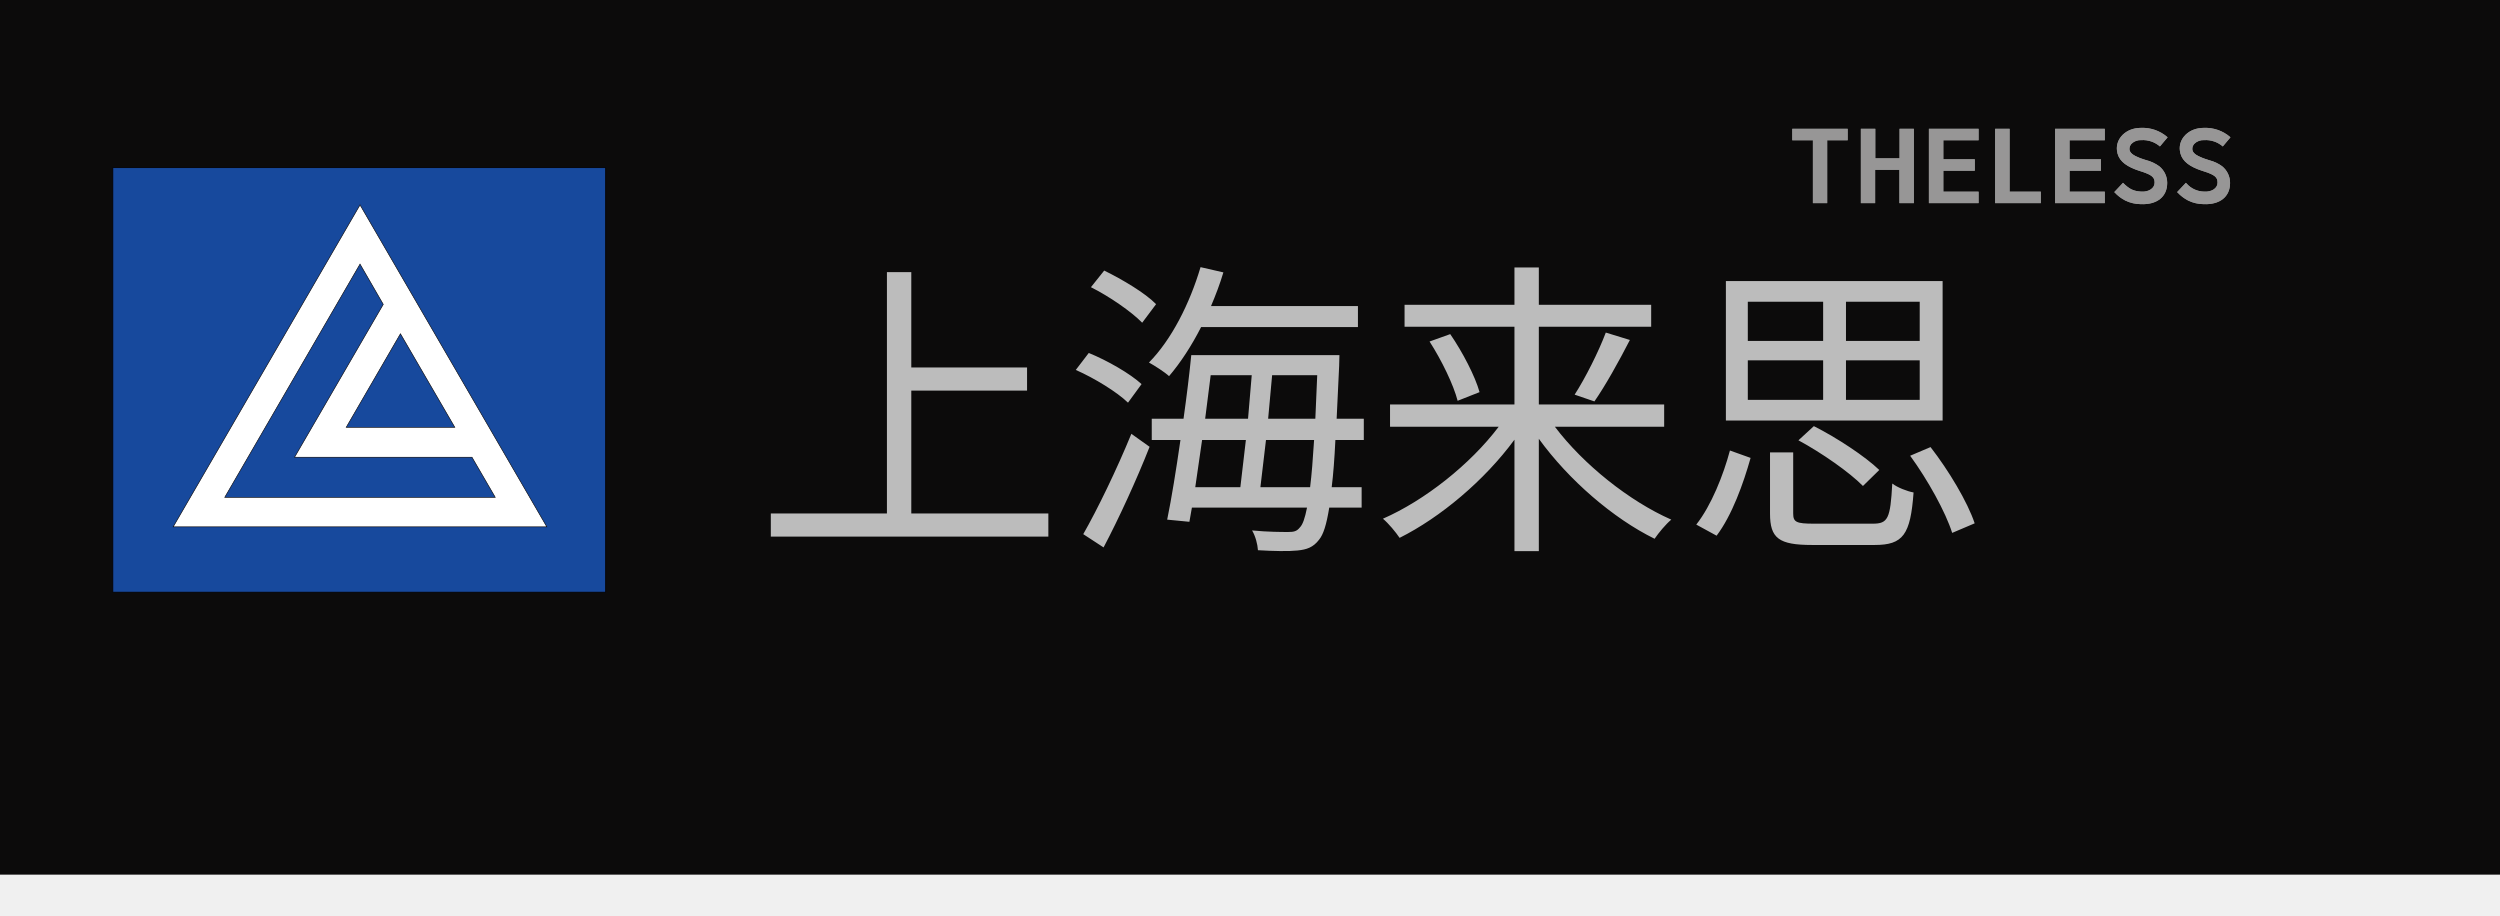
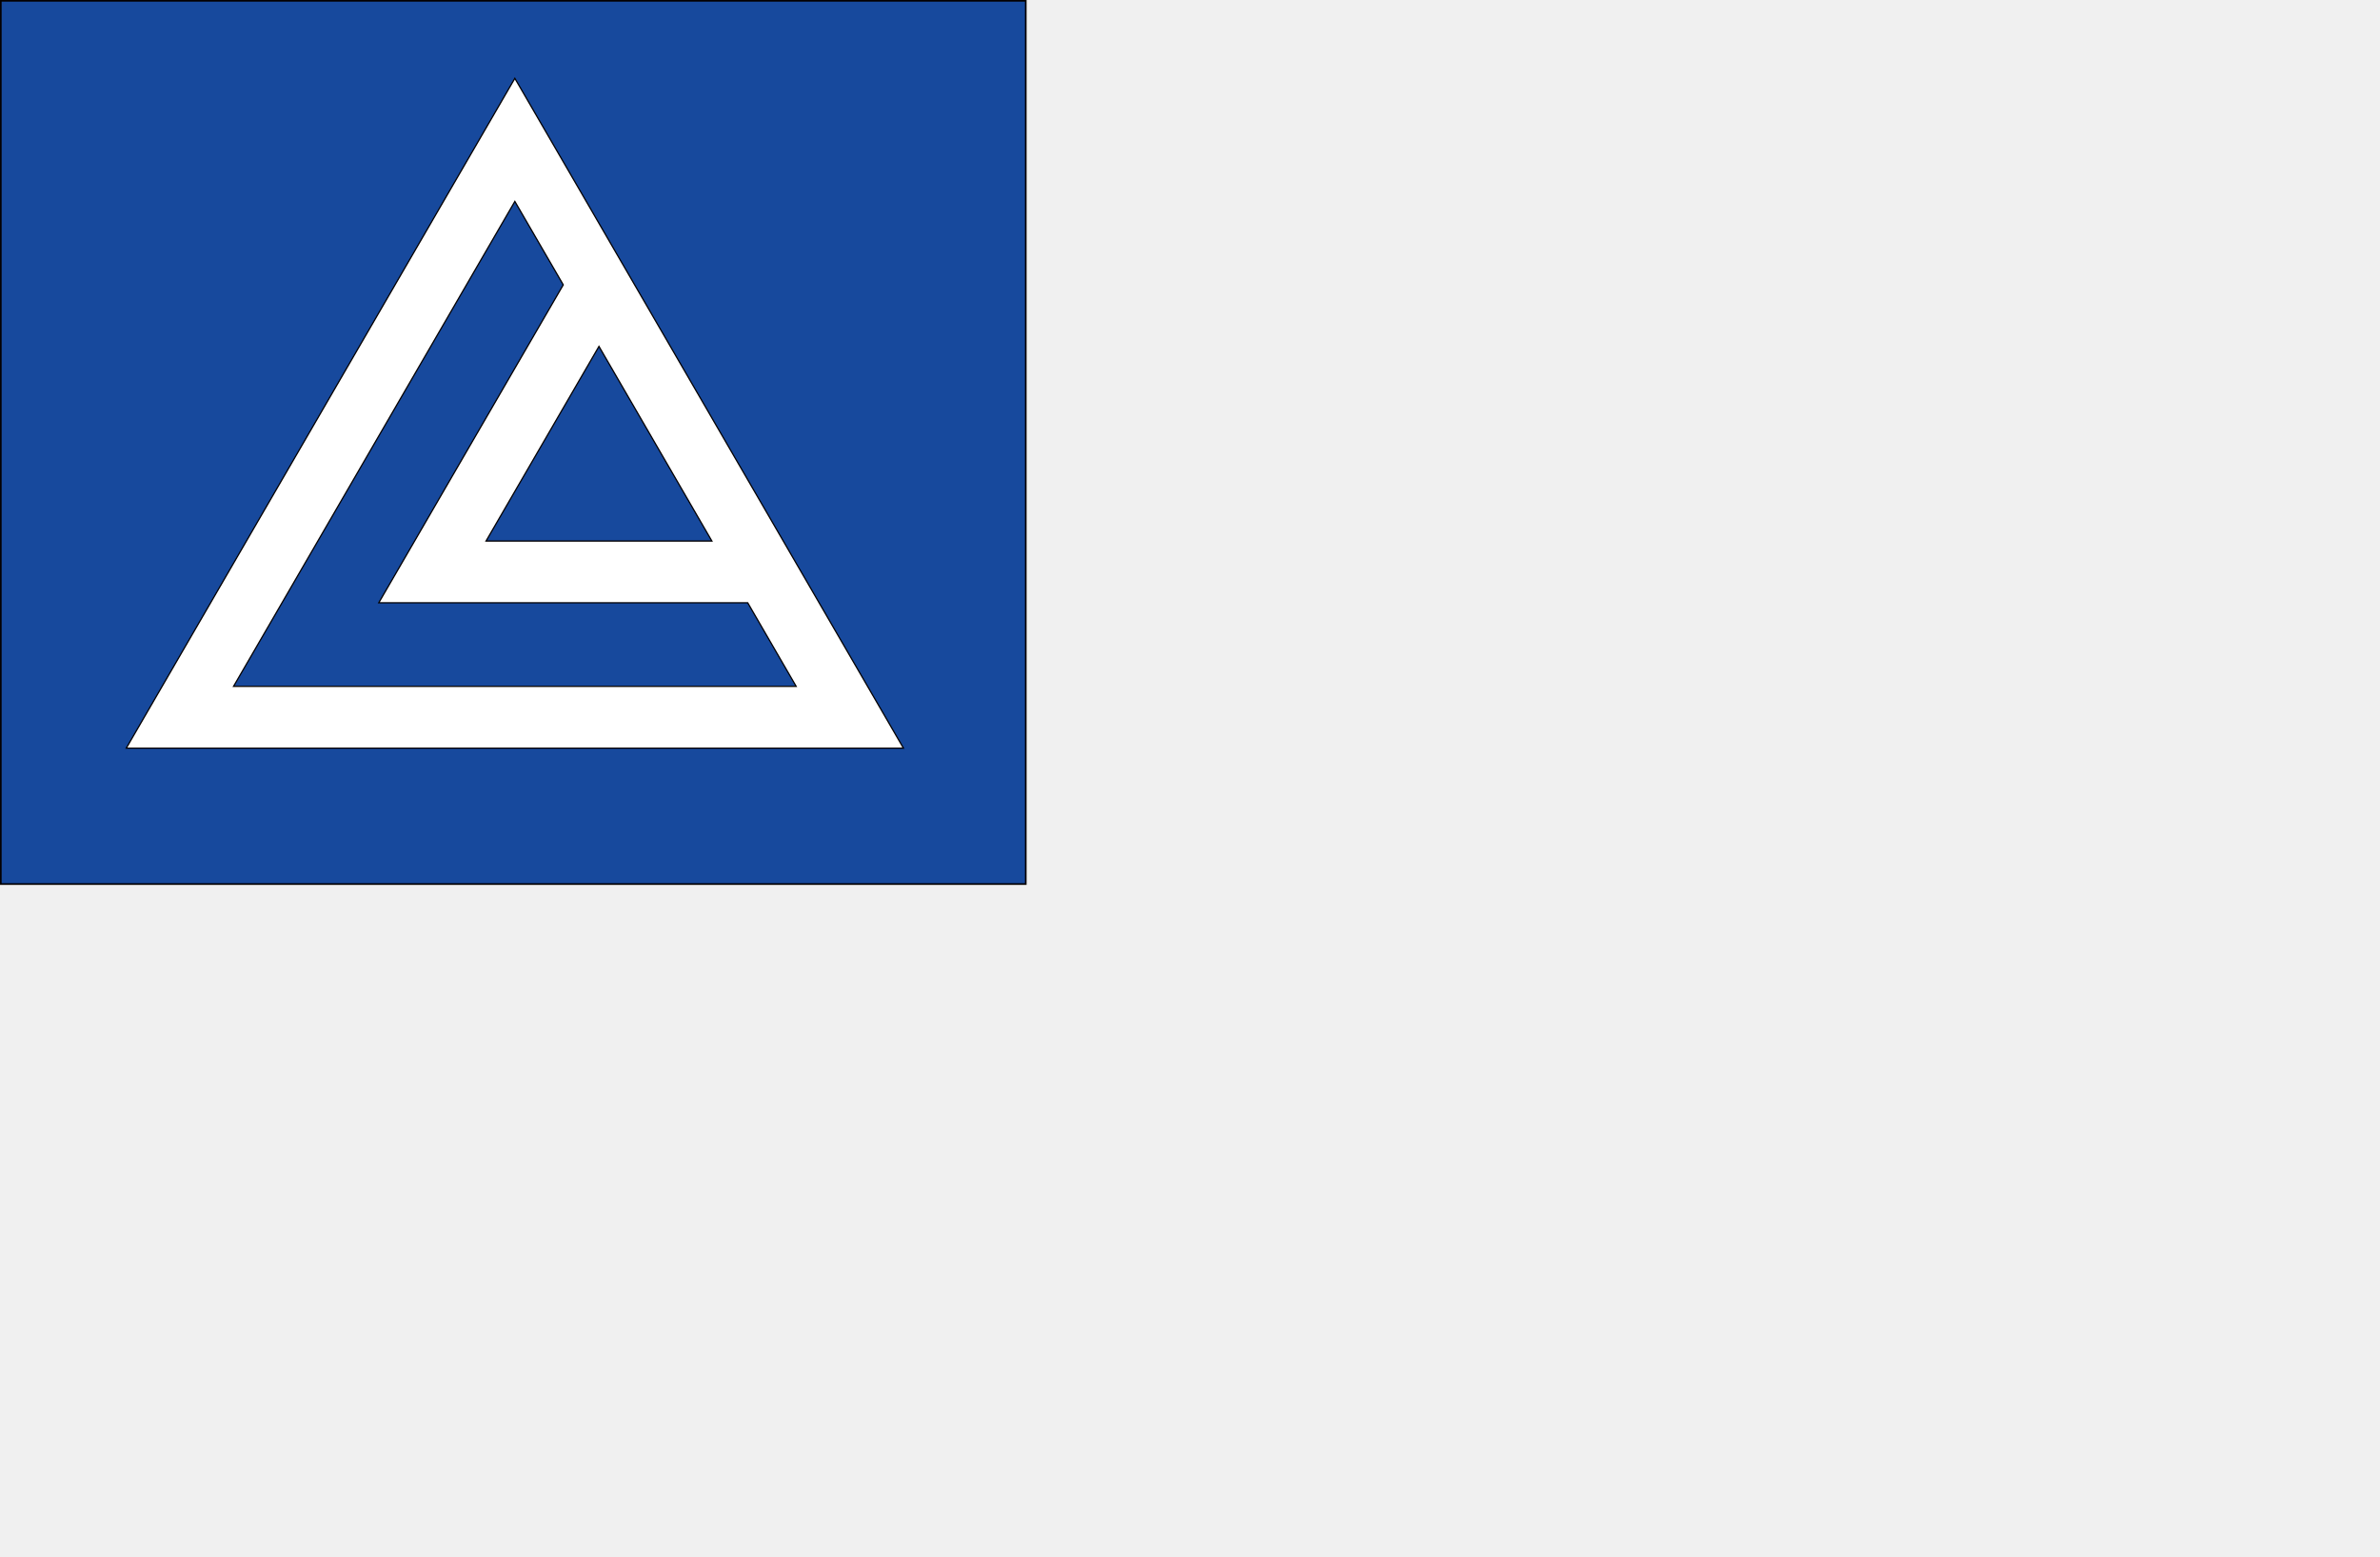
- <svg xmlns="http://www.w3.org/2000/svg" viewBox="0 0 686 251.2">
+ <svg xmlns="http://www.w3.org/2000/svg" viewBox="0 0 1366.6 893.5">
  <defs>
-     <style>.cls-1,.cls-5,.cls-7{fill:#f3f3f3;}.cls-1{clip-rule:evenodd;}.cls-10,.cls-12,.cls-2{fill:#fff;}.cls-13,.cls-2,.cls-9{stroke:#040000;}.cls-12,.cls-13,.cls-2,.cls-9{stroke-miterlimit:10;}.cls-12,.cls-13,.cls-2{stroke-width:0.16px;}.cls-3{fill:#0c0b0b;}.cls-4{opacity:0.6;}.cls-5{fill-rule:evenodd;}.cls-6{clip-path:url(#clip-path);}.cls-8{opacity:0.8;font-size:84.7px;fill:#e9e9e9;font-family:SourceHanSansCN-Regular-GBpc-EUC-H, Source Han Sans CN;}.cls-9{fill:#17499d;stroke-width:0.22px;}.cls-11{clip-path:url(#clip-path-2);}.cls-12{stroke:#006536;}.cls-13{fill:none;}</style>
+     <style>.cls-1,.cls-3,.cls-5{fill:#fff;}.cls-1,.cls-2,.cls-6{stroke:#040000;}.cls-1,.cls-2,.cls-5,.cls-6{stroke-miterlimit:10;}.cls-1,.cls-5,.cls-6{stroke-width:0.71px;}.cls-2{fill:#17499d;stroke-width:0.94px;}.cls-4{clip-path:url(#clip-path);}.cls-5{stroke:#006536;}.cls-6{fill:none;}</style>
    <clipPath id="clip-path">
-       <path class="cls-1" d="M507,35.35v3.14h-5.62V55.74h-3.92V38.49H491.8V35.35Zm44.43,0V52.6H560v3.14H547.47V35.35Zm-36.85,0v8.1h6.66v-8.1h3.92V55.74H521.2V46.59h-6.66v9.15h-3.92V35.35Zm28.34,0v3.14h-9.67v5.22h8.63v3.14h-8.63V52.6h9.67v3.14H529.29V35.35Zm34.63,0v3.14h-9.67v5.22h8.62v3.14h-8.62V52.6h9.67v3.14H563.92V35.35Zm27.22-.26a10.39,10.39,0,0,1,7.16,2.49l.11.1-2.11,2.5a7.12,7.12,0,0,0-5.11-1.73,3.58,3.58,0,0,0-2.7,1,2.1,2.1,0,0,0-.55,1.52c.1,1,1,1.66,2.79,2.36l.19.07.2.08.45.15.35.12.84.27a10,10,0,0,1,3.36,1.6,5.85,5.85,0,0,1,2.18,4.57c0,3.85-2.85,6-7.22,5.83a9.77,9.77,0,0,1-4.29-1,10.69,10.69,0,0,1-2.9-2.2l-.11-.11,2.39-2.54.19.18a6.52,6.52,0,0,0,4.83,2.23c2.17.13,3.67-1,3.67-2.41V50c0-1.34-.82-2-3.32-2.84l-.77-.25-.16-.06-.28-.09-.86-.31-.24-.1c-2.71-1.11-4.45-2.61-4.71-5.1C597.78,38.08,600.53,35.09,604.73,35.09Zm-17.25,0a10.37,10.37,0,0,1,7.16,2.49l.11.1-2.11,2.5a7.12,7.12,0,0,0-5.11-1.73,3.55,3.55,0,0,0-2.69,1,2.11,2.11,0,0,0-.56,1.52c.11,1,1,1.66,2.79,2.36l.19.07.21.08.45.15.34.12.58.18a10.65,10.65,0,0,1,3.62,1.69,5.85,5.85,0,0,1,2.18,4.57c0,3.85-2.85,6-7.21,5.83a9.82,9.82,0,0,1-4.3-1,10.69,10.69,0,0,1-2.9-2.2l-.11-.11,2.39-2.54c1.8,1.76,2.86,2.27,5,2.41s3.67-1,3.67-2.41V50c0-1.34-.82-2-3.32-2.84l-.77-.25-.16-.06-.28-.09-.86-.31c-2.84-1.12-4.68-2.63-4.94-5.2C580.54,38.08,583.28,35.09,587.48,35.09Z" />
-     </clipPath>
-     <clipPath id="clip-path-2">
-       <path class="cls-2" d="M109.88,91.58,95,117.25h29.8ZM98.79,72.46l-37.12,64H135.9l-6.39-11H80.83l24.34-41.94Zm0-16.23,51.26,88.34H47.52Z" />
+       <path class="cls-1" d="M343.93,198.83,279.09,310.56H408.76Zm-48.3-83.22L134.09,394H457.17l-27.83-48H217.5L323.43,163.5Zm0-70.64L518.75,429.45H72.52Z" />
    </clipPath>
  </defs>
  <g id="图层_2" data-name="图层 2">
    <g id="图层_1-2" data-name="图层 1">
-       <rect class="cls-3" width="686" height="240" />
+       <rect class="cls-2" x="0.47" y="0.47" width="588.53" height="507" />
+       <path class="cls-3" d="M343.93,198.83,279.09,310.56H408.76Zm-48.3-83.22L134.09,394H457.17l-27.83-48H217.5L323.43,163.5Zm0-70.64L518.75,429.45H72.52Z" />
      <g class="cls-4">
-         <path class="cls-5" d="M507,35.35v3.14h-5.62V55.74h-3.92V38.49H491.8V35.35Zm44.43,0V52.6H560v3.14H547.47V35.35Zm-36.85,0v8.1h6.66v-8.1h3.92V55.74H521.2V46.59h-6.66v9.15h-3.92V35.35Zm28.34,0v3.14h-9.67v5.22h8.63v3.14h-8.63V52.6h9.67v3.14H529.29V35.35Zm34.63,0v3.14h-9.67v5.22h8.62v3.14h-8.62V52.6h9.67v3.14H563.92V35.35Zm27.22-.26a10.39,10.39,0,0,1,7.16,2.49l.11.1-2.11,2.5a7.12,7.12,0,0,0-5.11-1.73,3.58,3.58,0,0,0-2.7,1,2.1,2.1,0,0,0-.55,1.52c.1,1,1,1.66,2.79,2.36l.19.07.2.08.45.15.35.12.84.27a10,10,0,0,1,3.36,1.6,5.85,5.85,0,0,1,2.18,4.57c0,3.85-2.85,6-7.22,5.83a9.77,9.77,0,0,1-4.29-1,10.69,10.69,0,0,1-2.9-2.2l-.11-.11,2.39-2.54.19.18a6.52,6.52,0,0,0,4.83,2.23c2.17.13,3.67-1,3.67-2.41V50c0-1.34-.82-2-3.32-2.84l-.77-.25-.16-.06-.28-.09-.86-.31-.24-.1c-2.71-1.11-4.45-2.61-4.71-5.1C597.78,38.08,600.53,35.09,604.73,35.09Zm-17.25,0a10.37,10.37,0,0,1,7.16,2.49l.11.1-2.11,2.5a7.12,7.12,0,0,0-5.11-1.73,3.55,3.55,0,0,0-2.69,1,2.11,2.11,0,0,0-.56,1.52c.11,1,1,1.66,2.79,2.36l.19.07.21.08.45.15.34.12.58.18a10.65,10.65,0,0,1,3.62,1.69,5.85,5.85,0,0,1,2.18,4.57c0,3.85-2.85,6-7.21,5.83a9.82,9.82,0,0,1-4.3-1,10.69,10.69,0,0,1-2.9-2.2l-.11-.11,2.39-2.54c1.8,1.76,2.86,2.27,5,2.41s3.67-1,3.67-2.41V50c0-1.34-.82-2-3.32-2.84l-.77-.25-.16-.06-.28-.09-.86-.31c-2.84-1.12-4.68-2.63-4.94-5.2C580.54,38.08,583.28,35.09,587.48,35.09Z" />
-         <g class="cls-6">
-           <rect class="cls-7" x="490.53" y="33.81" width="122.75" height="23.47" />
-         </g>
+         <rect class="cls-5" x="918" y="506.65" width="448.25" height="386.5" />
      </g>
-       <text class="cls-8" transform="translate(207.2 144.54)">上海来思</text>
-       <rect class="cls-9" x="30.96" y="46" width="135.23" height="116.5" />
-       <path class="cls-10" d="M109.88,91.58,95,117.25h29.8ZM98.79,72.46l-37.12,64H135.9l-6.39-11H80.83l24.34-41.94Zm0-16.23,51.26,88.34H47.52Z" />
-       <g class="cls-11">
-         <rect class="cls-12" x="241.79" y="162.31" width="103" height="88.81" />
-       </g>
-       <path class="cls-13" d="M109.88,91.58,95,117.25h29.8ZM98.79,72.46l-37.12,64H135.9l-6.39-11H80.83l24.34-41.94Zm0-16.23,51.26,88.34H47.52Z" />
+       <path class="cls-6" d="M343.93,198.83,279.09,310.56H408.76Zm-48.3-83.22L134.09,394H457.17l-27.83-48H217.5L323.43,163.5Zm0-70.64L518.75,429.45H72.52Z" />
    </g>
  </g>
</svg>
